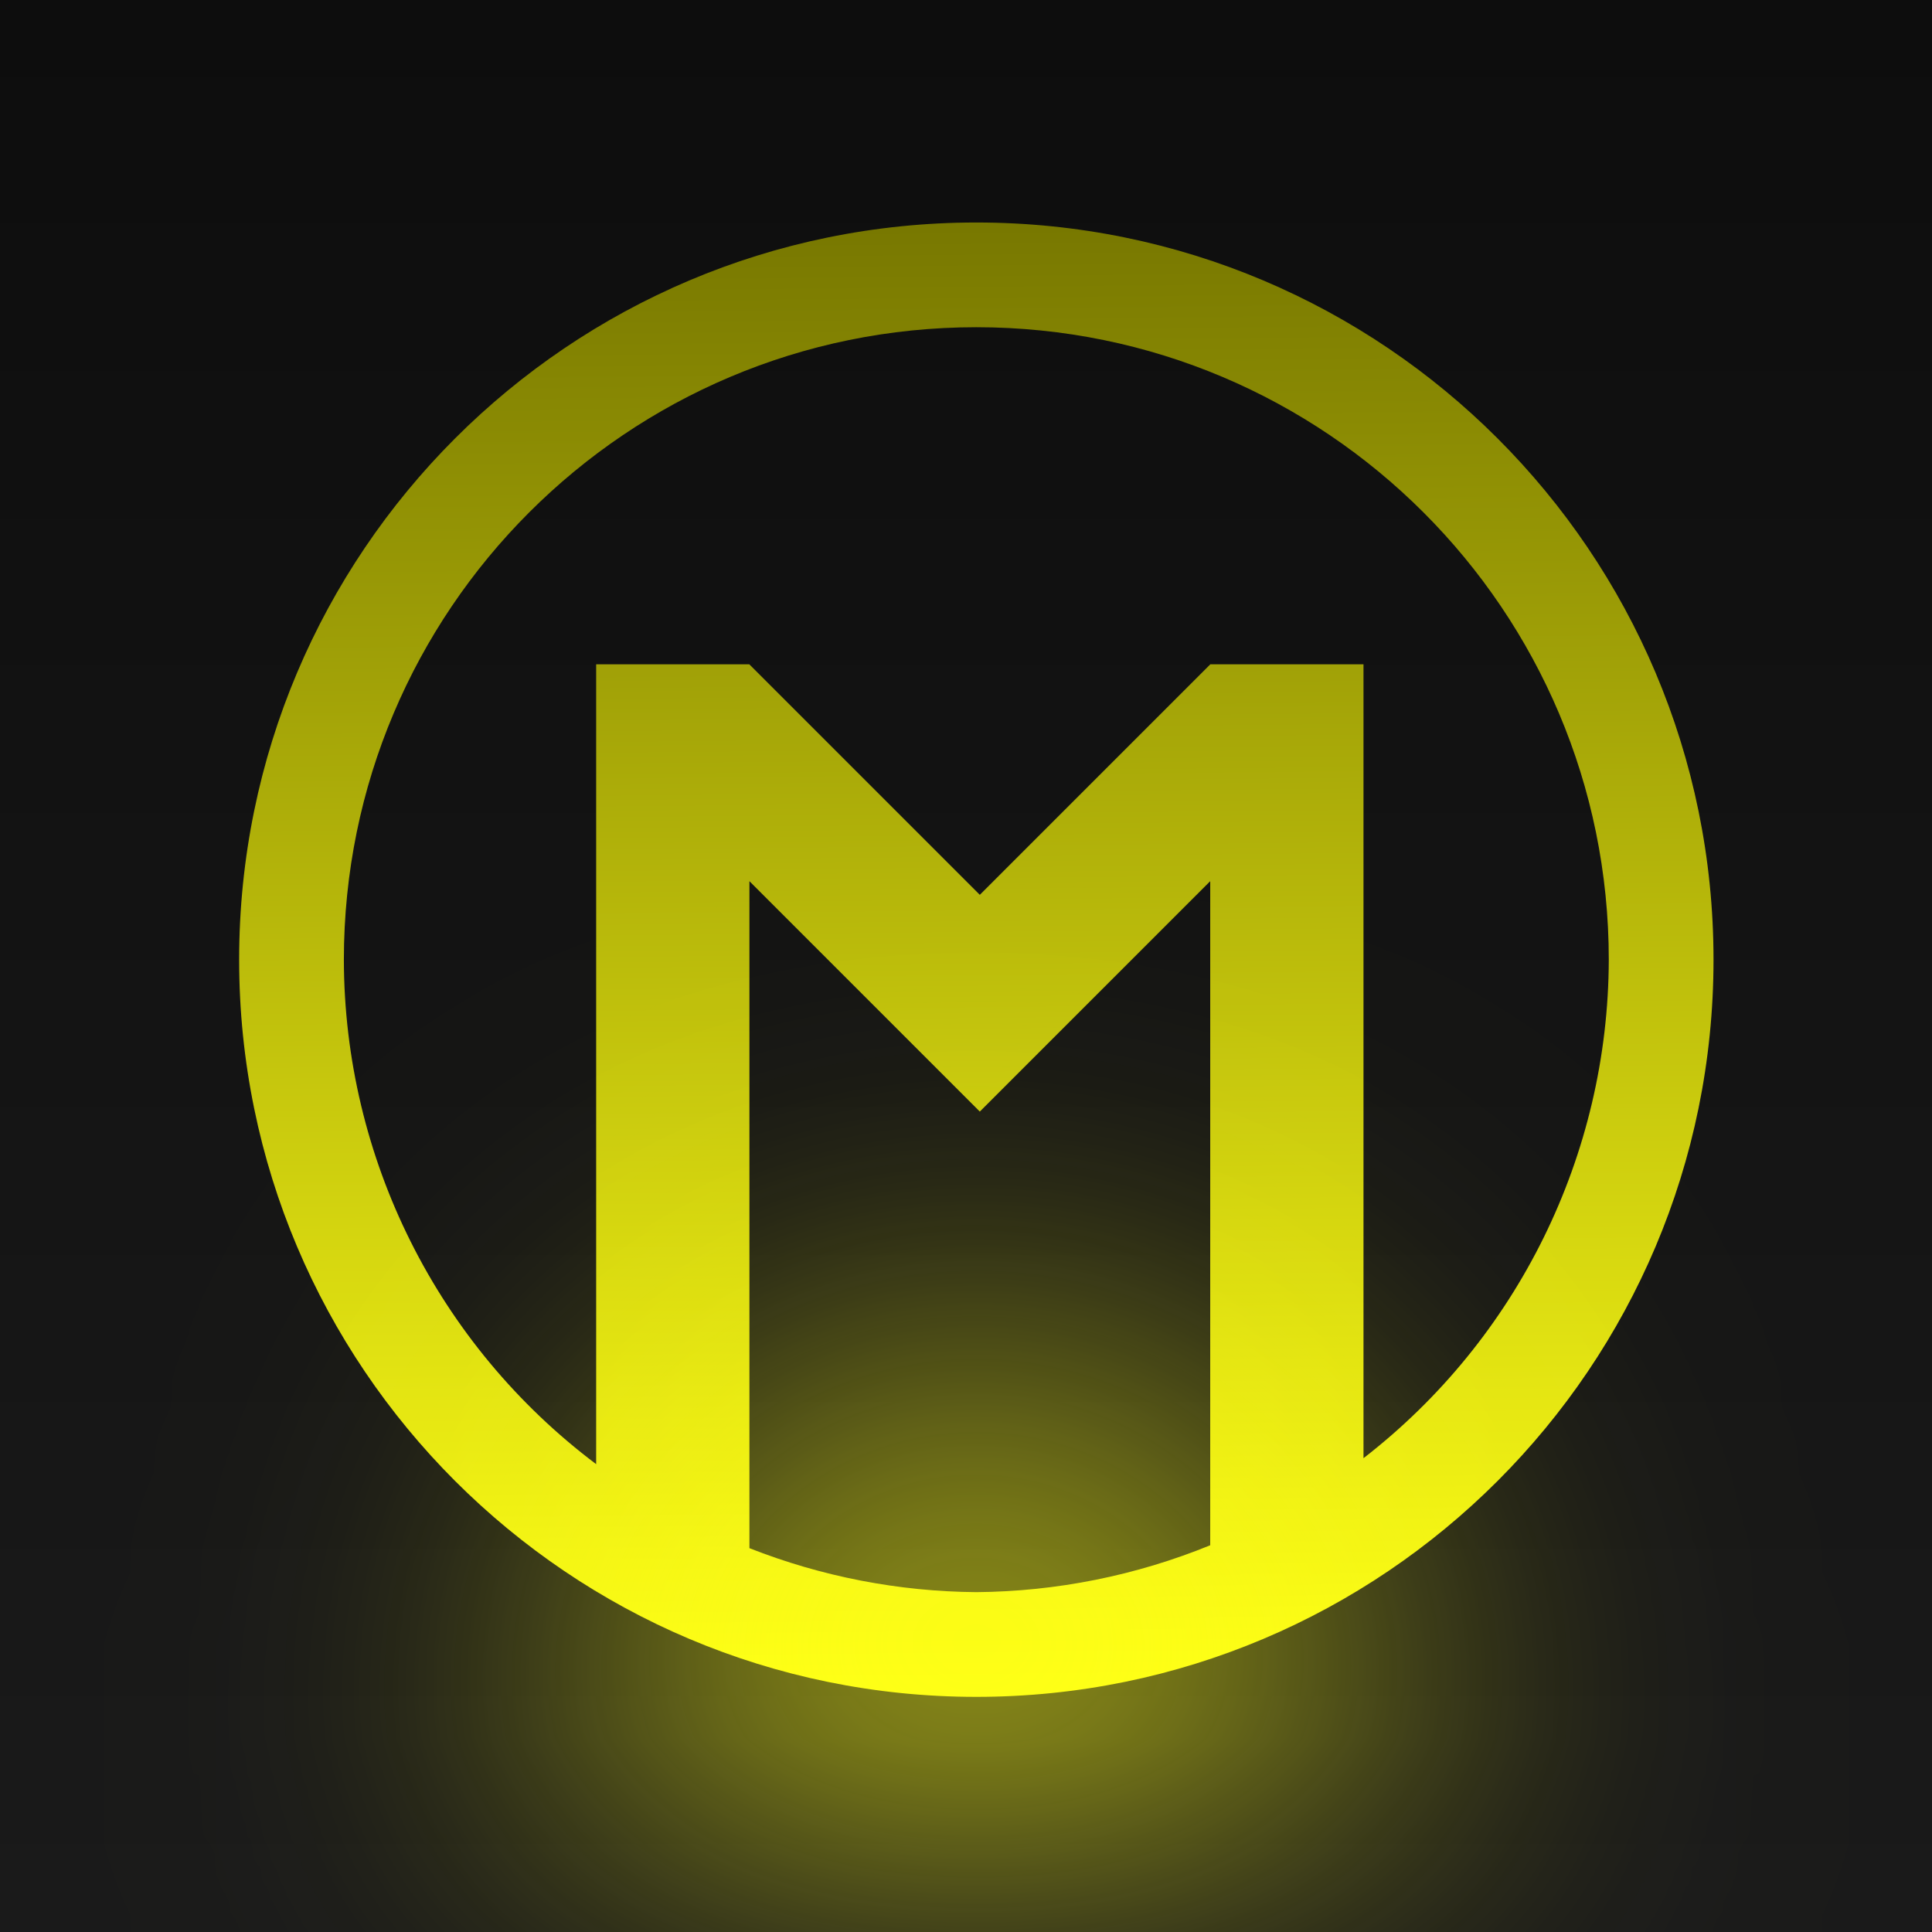
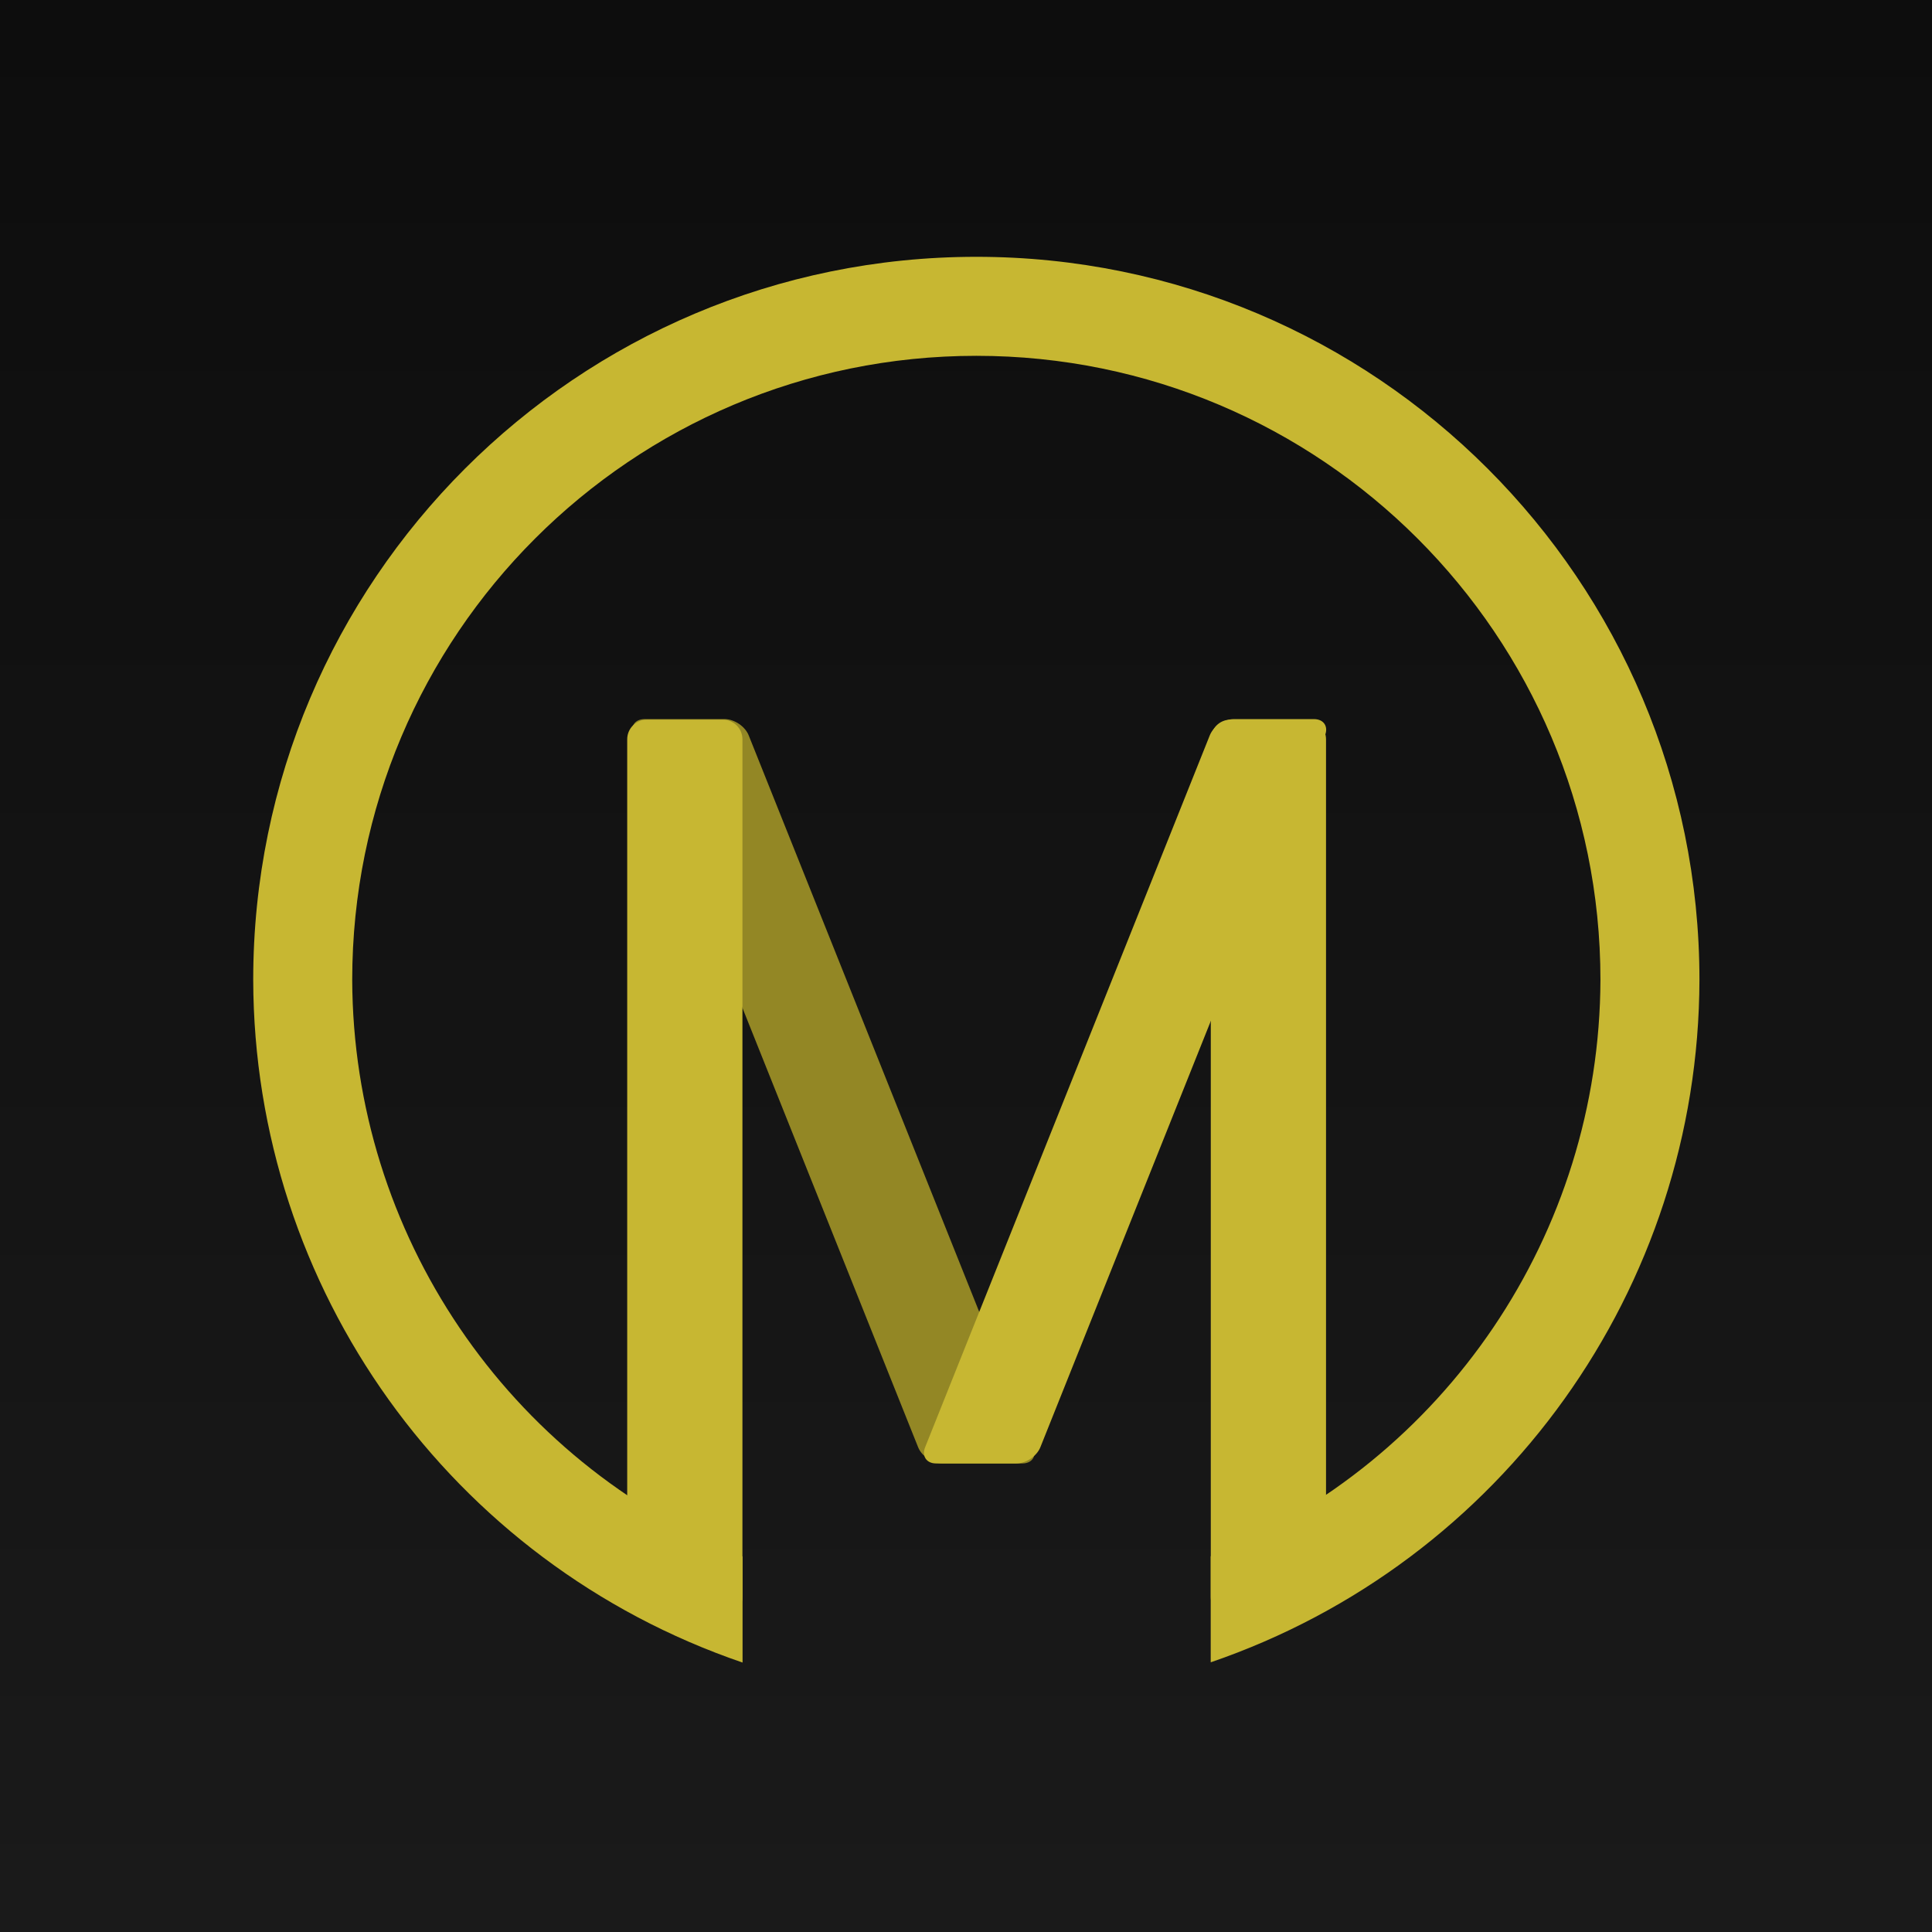
<svg xmlns="http://www.w3.org/2000/svg" xmlns:xlink="http://www.w3.org/1999/xlink" width="500mm" height="500mm" viewBox="0 0 500 500" version="1.1" id="svg1">
  <defs id="defs1">
-     <linearGradient id="linearGradient1">
-       <stop style="stop-color:#feff16;stop-opacity:1;" offset="0" id="stop1" />
-       <stop style="stop-color:#767600;stop-opacity:1;" offset="1" id="stop2" />
-     </linearGradient>
    <linearGradient id="linearGradient10">
      <stop style="stop-color:#1a1a1a;stop-opacity:1;" offset="0" id="stop10" />
      <stop style="stop-color:#0d0d0d;stop-opacity:1;" offset="1" id="stop11" />
    </linearGradient>
    <linearGradient xlink:href="#linearGradient10" id="linearGradient11" x1="255.577" y1="496.245" x2="255.577" y2="0.728" gradientUnits="userSpaceOnUse" />
-     <filter style="color-interpolation-filters:sRGB" id="filter1" x="-1.057" y="-1.057" width="3.113" height="3.113">
-       <feGaussianBlur stdDeviation="89.613" id="feGaussianBlur1" />
-     </filter>
-     <linearGradient xlink:href="#linearGradient1" id="linearGradient2" x1="250.813" y1="434.614" x2="247.132" y2="53.405" gradientUnits="userSpaceOnUse" />
  </defs>
  <g id="layer1">
    <rect style="fill:url(#linearGradient11);stroke:none;stroke-width:8;stroke-linecap:round;stroke-linejoin:round;stroke-opacity:1;fill-opacity:1" id="rect9" width="506.061" height="504.81" x="-0.357" y="-4.04" />
-     <path id="rect5" style="fill:url(#linearGradient2);stroke:none;stroke-width:10;stroke-linecap:round;stroke-linejoin:round;stroke-dasharray:none;stroke-opacity:1;fill-opacity:1" d="M 252.673,57.582 A 190.783,190.783 0 0 0 61.89,248.365 190.783,190.783 0 0 0 252.673,439.148 190.783,190.783 0 0 0 443.456,248.365 190.783,190.783 0 0 0 252.673,57.582 Z m 0,27.103 A 163.68,163.68 0 0 1 416.353,248.365 163.68,163.68 0 0 1 352.87,377.378 V 171.924 h -39.665 v 0.029 l -59.628,59.627 -59.627,-59.627 v -0.029 H 154.285 V 378.923 A 163.68,163.68 0 0 1 88.993,248.365 163.68,163.68 0 0 1 252.673,84.685 Z m 60.532,143.363 v 171.863 a 163.68,163.68 0 0 1 -60.532,12.134 163.68,163.68 0 0 1 -58.723,-11.384 v -172.612 l 59.612,59.612 0.015,-0.015 0.015,0.015 z" />
-     <circle style="fill:#feff16;fill-opacity:1;stroke-width:10;stroke-linecap:round;stroke-linejoin:round;filter:url(#filter1);opacity:0.604" id="path1" cx="252.673" cy="451.262" r="101.769" />
+     <g id="g6" transform="translate(-7.801866,34.84033)">
+       <g id="g4" transform="matrix(0.5848618,0,0,0.5848618,102.4927,85.2286)">
+         <rect style="fill:#938725;fill-opacity:1;stroke-width:3.272;stroke-linecap:round;stroke-linejoin:round" id="rect2" width="50.99" height="354.725" x="70.384" y="121.602" ry="7.753" transform="matrix(1,0,0.3712768,0.9285222,0,0)" />
+         <rect style="fill:#c7b732;fill-opacity:1;stroke-width:3.461;stroke-linecap:round;stroke-linejoin:round" id="rect1" width="50.99" height="397" x="115.633" y="113.163" ry="8.676" />
+         <rect style="fill:#c7b732;fill-opacity:1;stroke-width:3.272;stroke-linecap:round;stroke-linejoin:round" id="rect3" width="50.99" height="354.725" x="-472.432" y="121.602" ry="7.753" transform="matrix(-1,0,-0.3712768,0.9285222,0,0)" />
+         <rect style="fill:#c7b732;fill-opacity:1;stroke-width:3.461;stroke-linecap:round;stroke-linejoin:round" id="rect4" width="50.99" height="397" x="373.868" y="113.163" ry="8.676" />
+       </g>
+       <path id="path4" style="fill:#c7b732;fill-opacity:1;stroke-width:2.801;stroke-linecap:round;stroke-linejoin:round" d="M 260.475,31.623 A 187.142,187.142 0 0 0 73.334,218.765 187.142,187.142 0 0 0 199.976,395.426 V 367.995 A 161.52,161.52 0 0 1 98.955,218.765 161.52,161.52 0 0 1 260.475,57.245 161.52,161.52 0 0 1 421.996,218.765 161.52,161.52 0 0 1 321.134,367.928 v 27.438 A 187.142,187.142 0 0 0 447.617,218.765 187.142,187.142 0 0 0 260.475,31.623 Z" />
+     </g>
  </g>
</svg>
